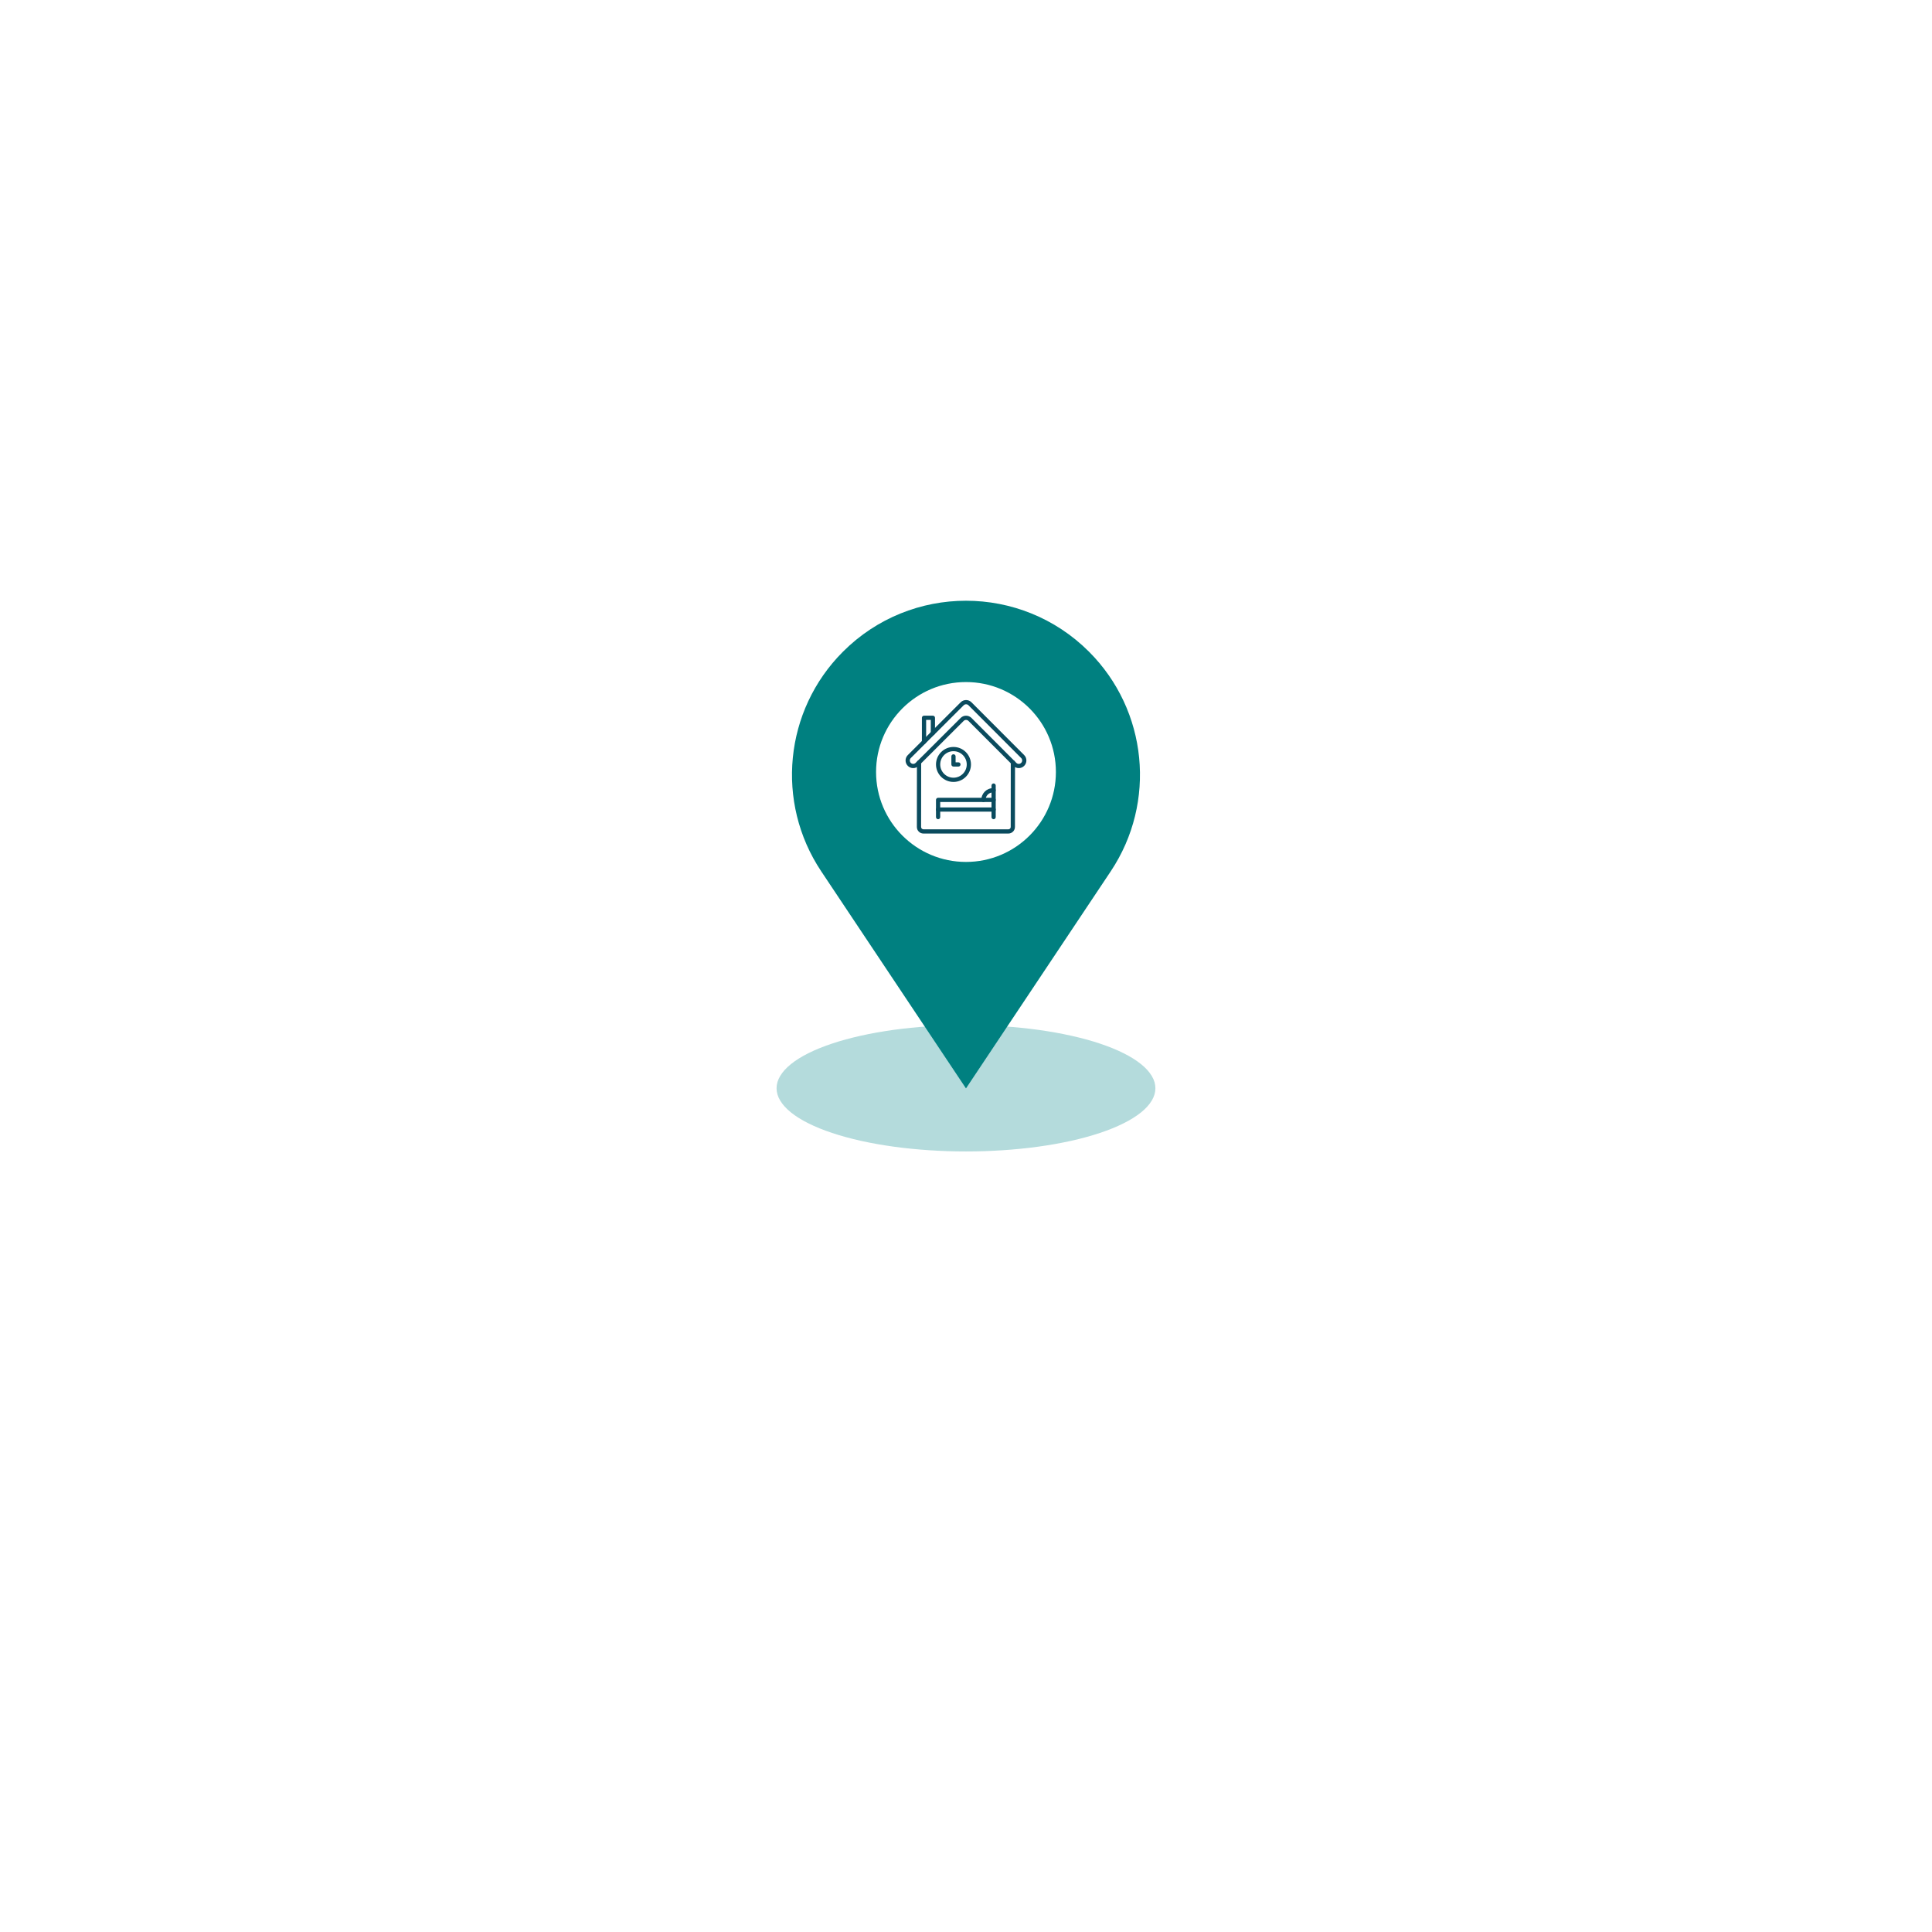
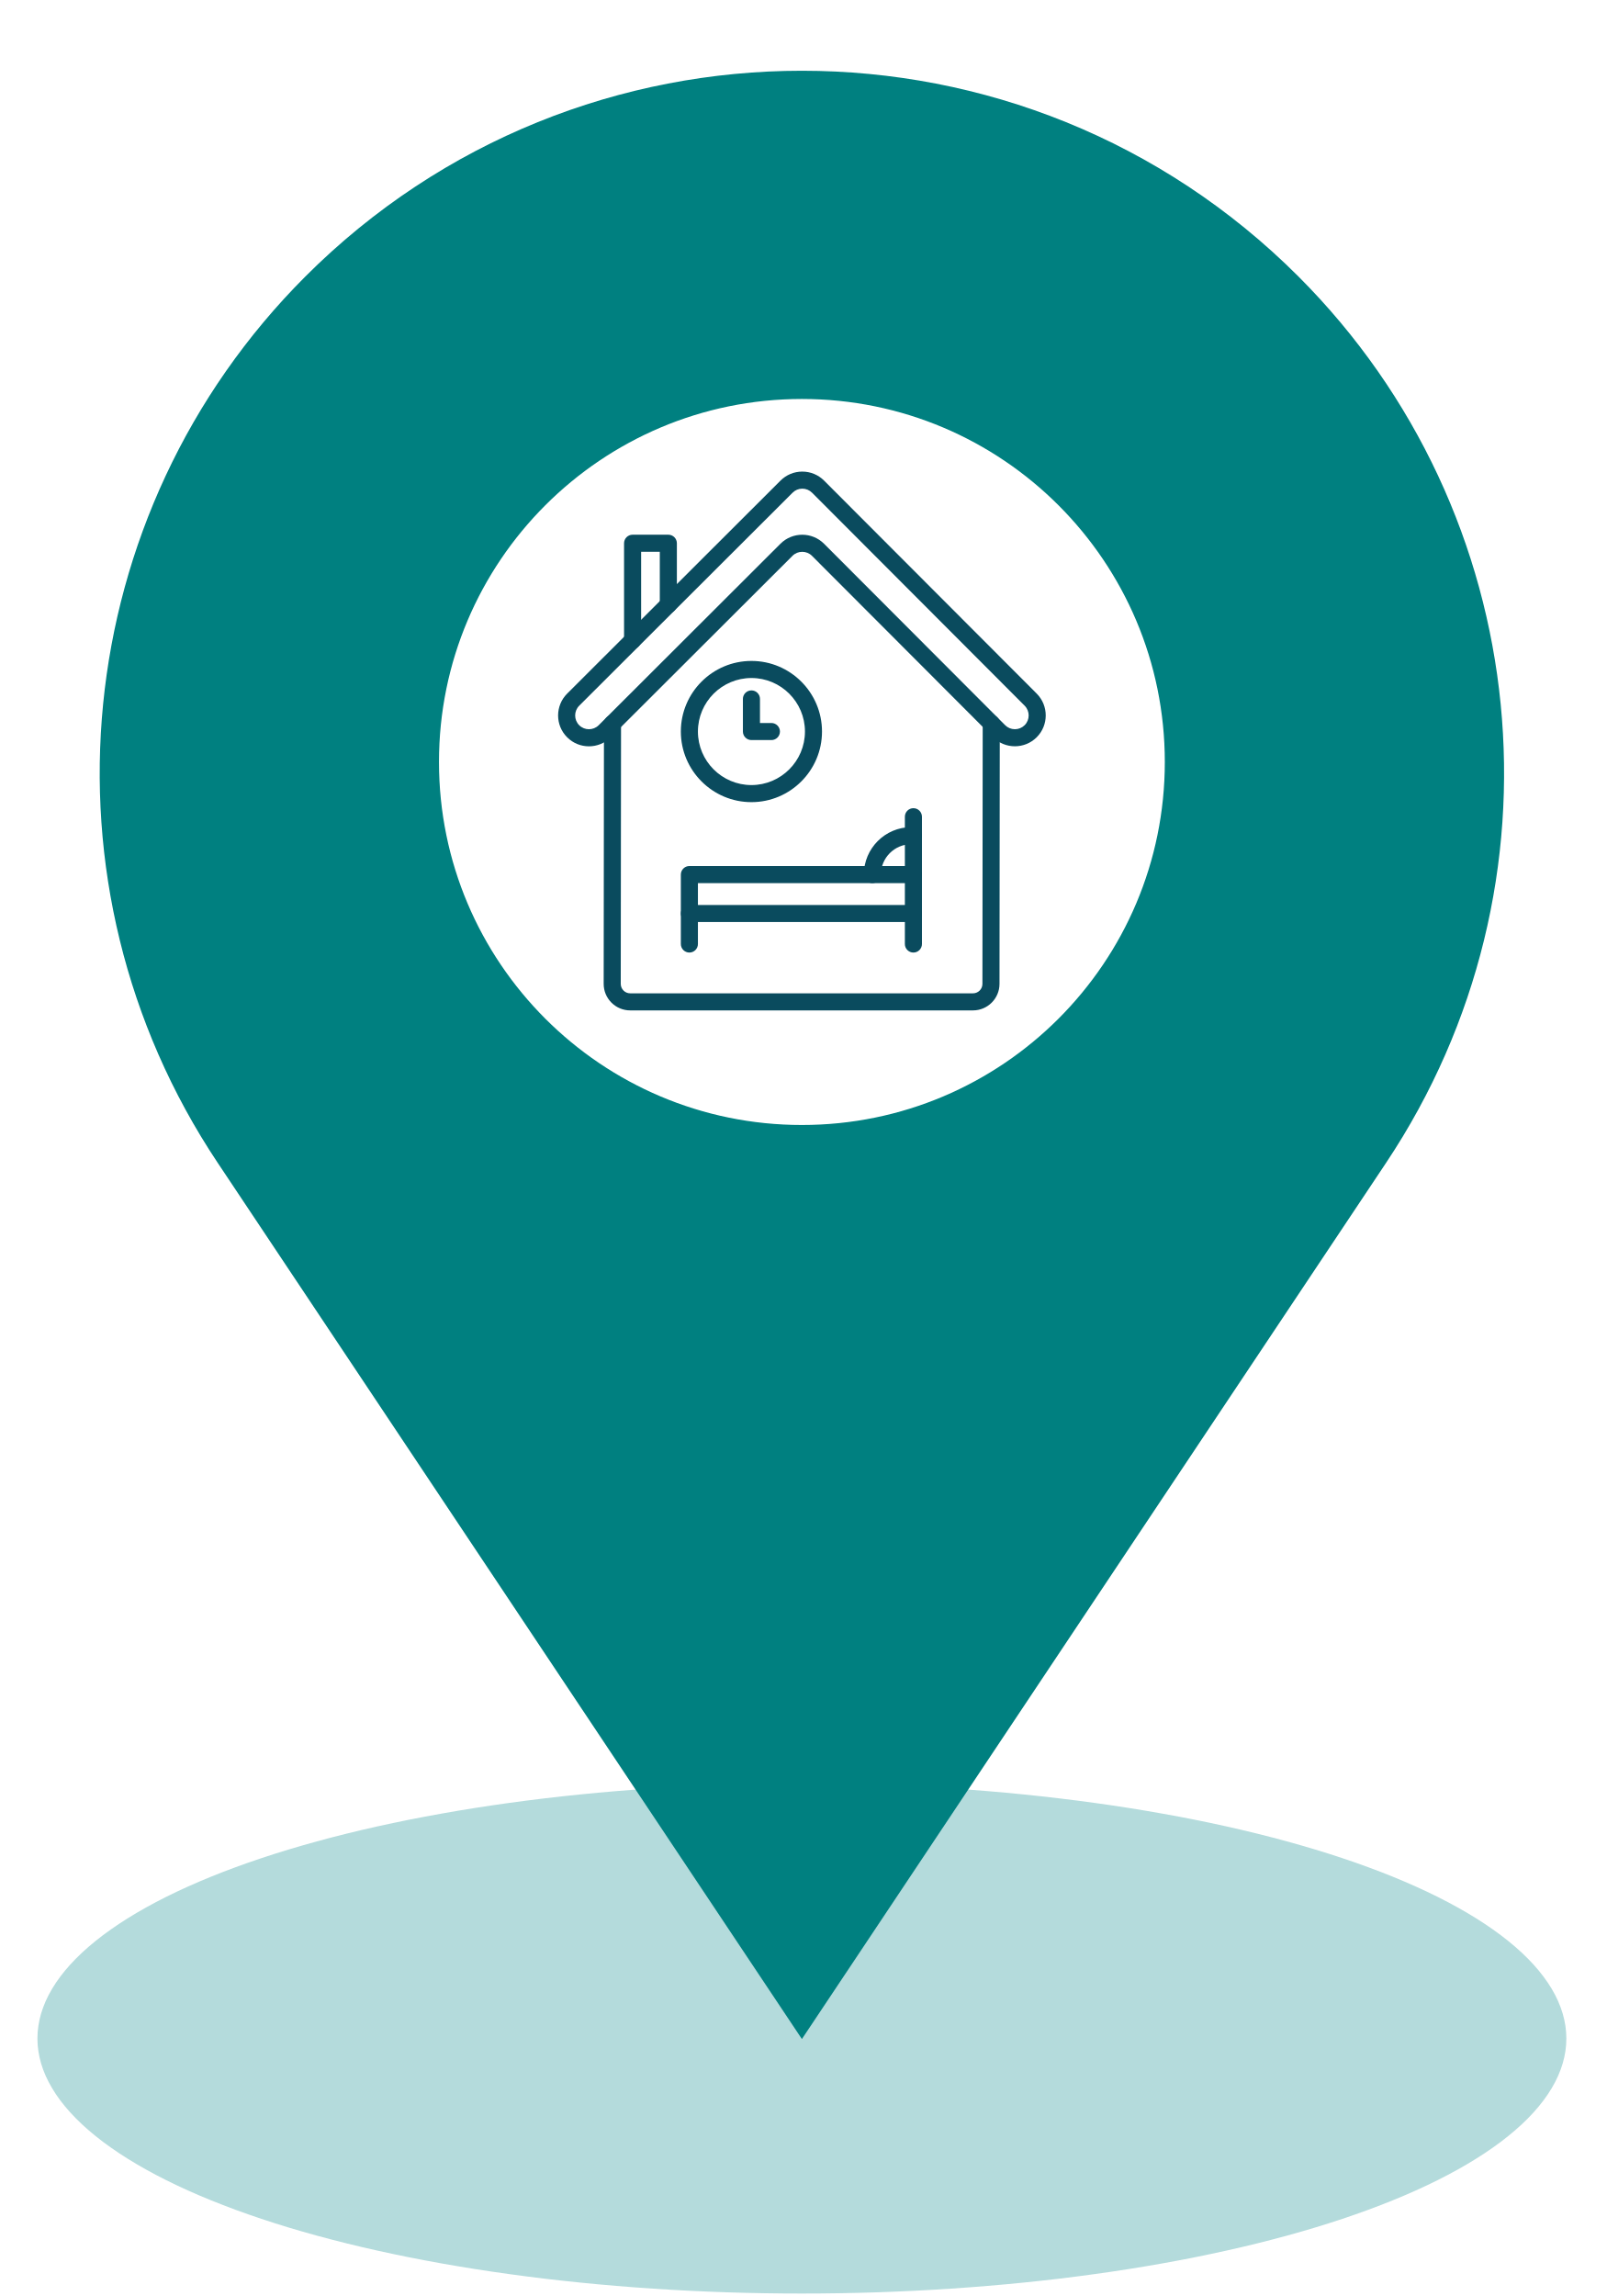
- <svg xmlns="http://www.w3.org/2000/svg" width="500" zoomAndPan="magnify" viewBox="0 0 375 375" height="500" preserveAspectRatio="xMidYMid meet" version="1.2">
+ <svg xmlns="http://www.w3.org/2000/svg" width="350" zoomAndPan="magnify" viewBox="0 0 262.5 375" height="500" preserveAspectRatio="xMidYMid meet" version="1.2">
  <defs>
-     <clipPath id="03ef1a886f">
-       <path d="M 150.453 198 L 224.703 198 L 224.703 223.555 L 150.453 223.555 Z M 150.453 198 " />
+     <clipPath id="59252d5564">
+       <path d="M 6 291 L 256 291 L 256 374.641 L 6 374.641 Z M 6 291 " />
    </clipPath>
-     <clipPath id="ac31093bc4">
-       <path d="M 175.625 135.879 L 199.625 135.879 L 199.625 150 L 175.625 150 Z M 175.625 135.879 " />
+     <clipPath id="fbfe5987de">
+       <path d="M 91 77.027 L 171 77.027 L 171 122 L 91 122 Z M 91 77.027 " />
    </clipPath>
  </defs>
-   <g id="0a40cd1a77">
-     <g clip-rule="nonzero" clip-path="url(#03ef1a886f)">
-       <path style=" stroke:none;fill-rule:nonzero;fill:#b4dbdc;fill-opacity:1;" d="M 224.262 211.23 C 224.262 211.633 224.203 212.031 224.086 212.434 C 223.969 212.832 223.793 213.23 223.555 213.625 C 223.32 214.016 223.031 214.406 222.68 214.789 C 222.332 215.176 221.926 215.555 221.465 215.926 C 221.004 216.297 220.488 216.656 219.922 217.012 C 219.355 217.367 218.734 217.711 218.066 218.043 C 217.398 218.379 216.68 218.699 215.918 219.012 C 215.152 219.32 214.348 219.617 213.496 219.902 C 212.645 220.188 211.75 220.457 210.82 220.711 C 209.891 220.965 208.926 221.203 207.922 221.43 C 206.922 221.652 205.891 221.855 204.828 222.047 C 203.766 222.234 202.68 222.406 201.566 222.562 C 200.453 222.715 199.32 222.852 198.168 222.965 C 197.016 223.082 195.852 223.18 194.668 223.258 C 193.488 223.336 192.297 223.395 191.102 223.438 C 189.902 223.477 188.699 223.496 187.496 223.496 C 186.293 223.496 185.09 223.477 183.891 223.438 C 182.695 223.395 181.504 223.336 180.324 223.258 C 179.141 223.18 177.977 223.082 176.824 222.965 C 175.672 222.852 174.539 222.715 173.426 222.562 C 172.312 222.406 171.227 222.234 170.164 222.047 C 169.102 221.855 168.07 221.652 167.07 221.43 C 166.07 221.203 165.102 220.965 164.172 220.711 C 163.242 220.457 162.352 220.188 161.5 219.902 C 160.648 219.617 159.84 219.32 159.074 219.012 C 158.312 218.699 157.594 218.379 156.926 218.043 C 156.258 217.711 155.637 217.367 155.07 217.012 C 154.504 216.656 153.988 216.297 153.527 215.926 C 153.066 215.555 152.664 215.176 152.312 214.789 C 151.965 214.406 151.672 214.016 151.438 213.625 C 151.199 213.23 151.023 212.832 150.906 212.434 C 150.789 212.031 150.73 211.633 150.73 211.23 C 150.73 210.828 150.789 210.43 150.906 210.027 C 151.023 209.629 151.199 209.23 151.438 208.84 C 151.672 208.445 151.965 208.055 152.312 207.672 C 152.664 207.285 153.066 206.91 153.527 206.539 C 153.988 206.168 154.504 205.805 155.07 205.449 C 155.637 205.094 156.258 204.75 156.926 204.418 C 157.594 204.082 158.312 203.762 159.074 203.449 C 159.84 203.141 160.648 202.844 161.5 202.559 C 162.352 202.273 163.242 202.004 164.172 201.75 C 165.102 201.496 166.07 201.258 167.07 201.035 C 168.07 200.809 169.102 200.605 170.164 200.414 C 171.227 200.227 172.312 200.055 173.426 199.898 C 174.539 199.746 175.672 199.609 176.824 199.496 C 177.977 199.379 179.141 199.281 180.324 199.203 C 181.504 199.125 182.695 199.066 183.891 199.027 C 185.09 198.984 186.293 198.965 187.496 198.965 C 188.699 198.965 189.902 198.984 191.102 199.027 C 192.297 199.066 193.488 199.125 194.668 199.203 C 195.852 199.281 197.016 199.379 198.168 199.496 C 199.32 199.609 200.453 199.746 201.566 199.898 C 202.68 200.055 203.766 200.227 204.828 200.414 C 205.891 200.605 206.922 200.809 207.922 201.035 C 208.926 201.258 209.891 201.496 210.82 201.75 C 211.75 202.004 212.645 202.273 213.496 202.559 C 214.348 202.844 215.152 203.141 215.918 203.449 C 216.68 203.762 217.398 204.082 218.066 204.418 C 218.734 204.75 219.355 205.094 219.922 205.449 C 220.488 205.805 221.004 206.168 221.465 206.539 C 221.926 206.91 222.332 207.285 222.68 207.672 C 223.031 208.055 223.32 208.445 223.555 208.84 C 223.793 209.23 223.969 209.629 224.086 210.027 C 224.203 210.43 224.262 210.828 224.262 211.23 Z M 224.262 211.23 " />
+   <g id="67d7d6c78f">
+     <g clip-rule="nonzero" clip-path="url(#59252d5564)">
+       <path style=" stroke:none;fill-rule:nonzero;fill:#b4dbdc;fill-opacity:1;" d="M 255.859 332.945 C 255.859 333.625 255.812 334.309 255.711 334.988 C 255.609 335.668 255.461 336.348 255.258 337.027 C 255.059 337.707 254.809 338.383 254.508 339.055 C 254.211 339.73 253.859 340.402 253.461 341.07 C 253.062 341.738 252.613 342.402 252.117 343.066 C 251.621 343.727 251.078 344.383 250.484 345.035 C 249.891 345.688 249.25 346.336 248.562 346.977 C 247.871 347.617 247.137 348.254 246.355 348.883 C 245.574 349.516 244.746 350.137 243.871 350.754 C 242.996 351.371 242.078 351.977 241.117 352.578 C 240.152 353.18 239.145 353.773 238.094 354.359 C 237.043 354.941 235.953 355.52 234.816 356.086 C 233.68 356.652 232.504 357.211 231.285 357.758 C 230.07 358.305 228.812 358.844 227.516 359.367 C 226.219 359.895 224.887 360.41 223.512 360.918 C 222.141 361.422 220.73 361.914 219.285 362.398 C 217.84 362.879 216.363 363.352 214.848 363.809 C 213.332 364.266 211.785 364.711 210.207 365.145 C 208.625 365.574 207.016 365.996 205.375 366.402 C 203.734 366.809 202.062 367.199 200.363 367.578 C 198.664 367.957 196.938 368.32 195.184 368.672 C 193.434 369.023 191.656 369.359 189.852 369.68 C 188.051 370 186.227 370.309 184.379 370.598 C 182.531 370.891 180.664 371.168 178.773 371.426 C 176.887 371.688 174.98 371.934 173.055 372.164 C 171.133 372.395 169.191 372.605 167.238 372.805 C 165.281 373.004 163.312 373.184 161.328 373.348 C 159.348 373.516 157.355 373.664 155.348 373.797 C 153.344 373.93 151.332 374.047 149.312 374.148 C 147.289 374.246 145.262 374.332 143.227 374.398 C 141.195 374.465 139.156 374.516 137.113 374.547 C 135.074 374.582 133.031 374.598 130.988 374.598 C 128.945 374.598 126.902 374.582 124.859 374.547 C 122.82 374.516 120.781 374.465 118.75 374.398 C 116.715 374.332 114.688 374.246 112.664 374.148 C 110.645 374.047 108.629 373.93 106.625 373.797 C 104.621 373.664 102.629 373.516 100.645 373.348 C 98.664 373.184 96.695 373.004 94.738 372.805 C 92.785 372.605 90.844 372.395 88.918 372.164 C 86.996 371.934 85.09 371.688 83.199 371.426 C 81.312 371.168 79.445 370.891 77.598 370.598 C 75.75 370.309 73.926 370 72.125 369.68 C 70.32 369.359 68.543 369.023 66.789 368.672 C 65.039 368.32 63.312 367.957 61.613 367.578 C 59.914 367.199 58.242 366.809 56.602 366.402 C 54.961 365.996 53.348 365.574 51.77 365.145 C 50.191 364.711 48.645 364.266 47.129 363.809 C 45.613 363.352 44.133 362.879 42.691 362.398 C 41.246 361.914 39.836 361.422 38.465 360.918 C 37.09 360.41 35.758 359.895 34.461 359.367 C 33.164 358.844 31.906 358.305 30.688 357.758 C 29.473 357.211 28.297 356.652 27.16 356.086 C 26.023 355.52 24.93 354.941 23.883 354.359 C 22.832 353.773 21.824 353.18 20.859 352.578 C 19.898 351.977 18.977 351.371 18.105 350.754 C 17.23 350.137 16.402 349.516 15.621 348.883 C 14.84 348.254 14.102 347.617 13.414 346.977 C 12.727 346.336 12.086 345.688 11.492 345.035 C 10.898 344.383 10.355 343.727 9.855 343.066 C 9.359 342.402 8.914 341.738 8.516 341.07 C 8.117 340.402 7.766 339.73 7.465 339.055 C 7.168 338.383 6.918 337.707 6.715 337.027 C 6.516 336.348 6.367 335.668 6.266 334.988 C 6.164 334.309 6.113 333.625 6.113 332.945 C 6.113 332.262 6.164 331.582 6.266 330.898 C 6.367 330.219 6.516 329.539 6.715 328.863 C 6.918 328.184 7.168 327.508 7.465 326.832 C 7.766 326.156 8.117 325.488 8.516 324.816 C 8.914 324.148 9.359 323.484 9.855 322.824 C 10.355 322.16 10.898 321.504 11.492 320.852 C 12.086 320.199 12.727 319.555 13.414 318.91 C 14.102 318.27 14.84 317.633 15.621 317.004 C 16.402 316.375 17.23 315.75 18.105 315.137 C 18.977 314.52 19.898 313.91 20.859 313.309 C 21.824 312.707 22.832 312.113 23.879 311.531 C 24.93 310.945 26.023 310.371 27.16 309.801 C 28.297 309.234 29.473 308.68 30.688 308.133 C 31.906 307.582 33.164 307.047 34.461 306.52 C 35.758 305.992 37.09 305.477 38.465 304.973 C 39.836 304.465 41.246 303.973 42.691 303.492 C 44.133 303.008 45.613 302.539 47.129 302.082 C 48.645 301.625 50.191 301.18 51.77 300.746 C 53.348 300.312 54.961 299.895 56.602 299.488 C 58.242 299.082 59.914 298.688 61.613 298.309 C 63.312 297.934 65.039 297.566 66.789 297.215 C 68.543 296.867 70.32 296.531 72.125 296.211 C 73.926 295.887 75.75 295.582 77.598 295.289 C 79.445 295 81.312 294.723 83.199 294.461 C 85.09 294.199 86.996 293.957 88.918 293.727 C 90.844 293.496 92.785 293.281 94.738 293.086 C 96.695 292.887 98.664 292.703 100.645 292.539 C 102.629 292.375 104.621 292.223 106.625 292.09 C 108.629 291.957 110.645 291.84 112.664 291.742 C 114.688 291.641 116.715 291.559 118.75 291.492 C 120.781 291.426 122.82 291.375 124.859 291.34 C 126.902 291.309 128.945 291.289 130.988 291.289 C 133.031 291.289 135.074 291.309 137.113 291.34 C 139.156 291.375 141.195 291.426 143.227 291.492 C 145.262 291.559 147.289 291.641 149.312 291.742 C 151.332 291.84 153.344 291.957 155.348 292.09 C 157.355 292.223 159.348 292.375 161.328 292.539 C 163.312 292.703 165.281 292.887 167.238 293.086 C 169.191 293.281 171.133 293.496 173.055 293.727 C 174.98 293.957 176.887 294.199 178.773 294.461 C 180.664 294.723 182.531 295 184.379 295.289 C 186.227 295.582 188.051 295.887 189.852 296.211 C 191.656 296.531 193.434 296.867 195.184 297.215 C 196.938 297.566 198.664 297.934 200.363 298.309 C 202.062 298.688 203.734 299.082 205.375 299.488 C 207.016 299.895 208.625 300.312 210.207 300.746 C 211.785 301.18 213.332 301.625 214.848 302.082 C 216.363 302.539 217.84 303.008 219.285 303.492 C 220.73 303.973 222.141 304.465 223.512 304.973 C 224.887 305.477 226.219 305.992 227.516 306.52 C 228.812 307.047 230.07 307.582 231.285 308.133 C 232.504 308.68 233.68 309.234 234.816 309.801 C 235.953 310.371 237.043 310.945 238.094 311.531 C 239.145 312.113 240.152 312.707 241.117 313.309 C 242.078 313.91 242.996 314.52 243.871 315.137 C 244.746 315.75 245.574 316.375 246.355 317.004 C 247.137 317.633 247.871 318.27 248.562 318.91 C 249.25 319.555 249.891 320.199 250.484 320.852 C 251.078 321.504 251.621 322.16 252.117 322.824 C 252.613 323.484 253.062 324.148 253.461 324.816 C 253.859 325.488 254.211 326.156 254.508 326.832 C 254.809 327.508 255.059 328.184 255.258 328.863 C 255.461 329.539 255.609 330.219 255.711 330.898 C 255.812 331.582 255.859 332.262 255.859 332.945 Z M 255.859 332.945 " />
    </g>
-     <path style=" stroke:none;fill-rule:evenodd;fill:#008080;fill-opacity:1;" d="M 211.375 126.496 C 198.188 113.305 176.805 113.305 163.617 126.496 C 152.23 137.883 150.469 155.723 159.398 169.121 L 187.496 211.258 L 215.594 169.121 C 224.527 155.723 222.762 137.883 211.375 126.496 Z M 187.496 167.301 C 197.137 167.301 204.949 159.484 204.949 149.844 C 204.949 140.203 197.137 132.387 187.496 132.387 C 177.855 132.387 170.043 140.203 170.043 149.844 C 170.043 159.484 177.855 167.301 187.496 167.301 Z M 187.496 167.301 " />
-     <path style=" stroke:none;fill-rule:nonzero;fill:#0a4b5e;fill-opacity:1;" d="M 192.859 159.008 C 192.633 159.008 192.449 158.824 192.449 158.598 L 192.449 152.477 C 192.449 152.25 192.633 152.066 192.859 152.066 C 193.086 152.066 193.27 152.25 193.27 152.477 L 193.27 158.598 C 193.27 158.824 193.086 159.008 192.859 159.008 Z M 192.859 159.008 " />
-     <path style=" stroke:none;fill-rule:nonzero;fill:#0a4b5e;fill-opacity:1;" d="M 182.086 159.008 C 181.859 159.008 181.676 158.824 181.676 158.598 L 181.676 155.258 C 181.676 155.031 181.859 154.848 182.086 154.848 L 192.859 154.848 C 193.086 154.848 193.27 155.031 193.27 155.258 C 193.27 155.484 193.086 155.668 192.859 155.668 L 182.496 155.668 L 182.496 158.598 C 182.496 158.824 182.312 159.008 182.086 159.008 Z M 182.086 159.008 " />
-     <path style=" stroke:none;fill-rule:nonzero;fill:#0a4b5e;fill-opacity:1;" d="M 190.887 155.668 C 190.66 155.668 190.477 155.484 190.477 155.258 C 190.477 154 191.5 152.977 192.758 152.977 L 192.859 152.977 C 193.086 152.977 193.27 153.16 193.27 153.387 C 193.27 153.613 193.086 153.797 192.859 153.797 L 192.758 153.797 C 191.953 153.797 191.297 154.453 191.297 155.258 C 191.297 155.484 191.113 155.668 190.887 155.668 Z M 190.887 155.668 " />
-     <path style=" stroke:none;fill-rule:nonzero;fill:#0a4b5e;fill-opacity:1;" d="M 192.859 157.543 L 182.086 157.543 C 181.859 157.543 181.676 157.355 181.676 157.129 C 181.676 156.902 181.859 156.719 182.086 156.719 L 192.859 156.719 C 193.086 156.719 193.27 156.902 193.27 157.129 C 193.27 157.355 193.086 157.543 192.859 157.543 Z M 192.859 157.543 " />
-     <path style=" stroke:none;fill-rule:nonzero;fill:#0a4b5e;fill-opacity:1;" d="M 195.723 161.789 L 179.238 161.789 C 178.898 161.789 178.578 161.656 178.336 161.418 C 178.094 161.176 177.965 160.855 177.965 160.512 L 177.977 147.992 C 177.977 147.766 178.16 147.582 178.387 147.582 C 178.613 147.582 178.797 147.766 178.797 147.992 L 178.785 160.516 C 178.785 160.637 178.832 160.75 178.918 160.836 C 179.004 160.922 179.117 160.969 179.238 160.969 L 195.723 160.969 C 195.977 160.969 196.18 160.766 196.18 160.516 L 196.191 147.984 C 196.191 147.758 196.379 147.574 196.602 147.574 C 196.605 147.574 196.605 147.574 196.605 147.574 C 196.832 147.574 197.016 147.758 197.016 147.984 L 197 160.516 C 197 161.219 196.426 161.789 195.723 161.789 Z M 195.723 161.789 " />
-     <g clip-rule="nonzero" clip-path="url(#ac31093bc4)">
-       <path style=" stroke:none;fill-rule:nonzero;fill:#0a4b5e;fill-opacity:1;" d="M 177.254 149.09 C 176.875 149.09 176.492 148.945 176.203 148.656 C 175.625 148.074 175.629 147.133 176.207 146.559 L 186.469 136.312 C 186.746 136.035 187.121 135.879 187.516 135.879 C 187.914 135.879 188.285 136.035 188.566 136.316 L 198.789 146.559 C 199.367 147.137 199.367 148.078 198.789 148.656 C 198.211 149.234 197.27 149.234 196.691 148.652 L 187.98 139.93 C 187.723 139.672 187.305 139.672 187.043 139.93 L 178.301 148.656 C 178.012 148.945 177.633 149.09 177.254 149.09 Z M 187.516 136.699 C 187.34 136.699 187.172 136.77 187.047 136.895 L 176.785 147.137 C 176.527 147.395 176.527 147.816 176.785 148.074 L 176.496 148.363 L 176.785 148.074 C 177.043 148.332 177.465 148.336 177.723 148.074 L 186.465 139.348 C 187.043 138.77 187.984 138.773 188.562 139.352 L 197.27 148.074 C 197.395 148.199 197.562 148.27 197.738 148.27 C 197.738 148.27 197.738 148.27 197.742 148.27 C 197.918 148.27 198.082 148.199 198.207 148.074 C 198.469 147.816 198.469 147.395 198.211 147.137 L 187.984 136.895 C 187.859 136.77 187.695 136.699 187.516 136.699 Z M 187.516 136.699 " />
+     <path style=" stroke:none;fill-rule:evenodd;fill:#008080;fill-opacity:1;" d="M 212.094 45.156 C 167.301 0.355 94.676 0.355 49.883 45.156 C 11.219 83.828 5.223 144.422 35.562 189.922 L 130.988 333.031 L 226.414 189.922 C 256.754 144.422 250.758 83.828 212.094 45.156 Z M 130.988 183.742 C 163.727 183.742 190.27 157.195 190.27 124.453 C 190.27 91.707 163.727 65.164 130.988 65.164 C 98.25 65.164 71.707 91.707 71.707 124.453 C 71.707 157.195 98.25 183.742 130.988 183.742 Z M 130.988 183.742 " />
+     <path style=" stroke:none;fill-rule:nonzero;fill:#0a4b5e;fill-opacity:1;" d="M 149.203 155.578 C 148.434 155.578 147.809 154.953 147.809 154.184 L 147.809 133.395 C 147.809 132.625 148.434 132 149.203 132 C 149.973 132 150.598 132.625 150.598 133.395 L 150.598 154.184 C 150.598 154.953 149.973 155.578 149.203 155.578 Z M 149.203 155.578 " />
+     <path style=" stroke:none;fill-rule:nonzero;fill:#0a4b5e;fill-opacity:1;" d="M 112.609 155.578 C 111.84 155.578 111.215 154.953 111.215 154.184 L 111.215 142.844 C 111.215 142.074 111.84 141.449 112.609 141.449 L 149.203 141.449 C 149.973 141.449 150.598 142.074 150.598 142.844 C 150.598 143.613 149.973 144.238 149.203 144.238 L 114.004 144.238 L 114.004 154.184 C 114.004 154.953 113.379 155.578 112.609 155.578 Z M 112.609 155.578 " />
+     <path style=" stroke:none;fill-rule:nonzero;fill:#0a4b5e;fill-opacity:1;" d="M 142.504 144.238 C 141.73 144.238 141.109 143.613 141.109 142.844 C 141.109 138.57 144.586 135.094 148.859 135.094 L 149.203 135.094 C 149.973 135.094 150.598 135.719 150.598 136.488 C 150.598 137.258 149.973 137.883 149.203 137.883 L 148.859 137.883 C 146.121 137.883 143.895 140.109 143.895 142.844 C 143.895 143.613 143.273 144.238 142.504 144.238 Z M 142.504 144.238 " />
+     <path style=" stroke:none;fill-rule:nonzero;fill:#0a4b5e;fill-opacity:1;" d="M 149.203 150.594 L 112.609 150.594 C 111.84 150.594 111.215 149.973 111.215 149.203 C 111.215 148.434 111.84 147.809 112.609 147.809 L 149.203 147.809 C 149.973 147.809 150.598 148.434 150.598 149.203 C 150.598 149.973 149.973 150.594 149.203 150.594 Z M 149.203 150.594 " />
+     <path style=" stroke:none;fill-rule:nonzero;fill:#0a4b5e;fill-opacity:1;" d="M 158.934 165.027 L 102.945 165.027 C 101.785 165.027 100.695 164.574 99.879 163.758 C 99.059 162.938 98.609 161.848 98.609 160.691 L 98.656 118.164 C 98.656 117.395 99.281 116.77 100.051 116.77 C 100.82 116.77 101.445 117.395 101.445 118.164 L 101.398 160.691 C 101.398 161.105 101.559 161.492 101.852 161.785 C 102.145 162.078 102.531 162.238 102.945 162.238 L 158.934 162.238 C 159.785 162.238 160.477 161.547 160.477 160.695 L 160.523 118.141 C 160.527 117.371 161.148 116.746 161.918 116.746 C 161.918 116.746 161.922 116.746 161.922 116.746 C 162.691 116.75 163.312 117.371 163.312 118.145 L 163.266 160.699 C 163.262 163.086 161.32 165.027 158.934 165.027 Z M 158.934 165.027 " />
+     <g clip-rule="nonzero" clip-path="url(#fbfe5987de)">
+       <path style=" stroke:none;fill-rule:nonzero;fill:#0a4b5e;fill-opacity:1;" d="M 96.203 121.895 C 94.91 121.895 93.617 121.402 92.637 120.414 C 90.672 118.449 90.676 115.254 92.641 113.289 L 127.492 78.496 C 128.445 77.547 129.711 77.023 131.055 77.023 C 131.055 77.023 131.059 77.023 131.059 77.023 C 132.406 77.027 133.668 77.551 134.621 78.504 L 169.348 113.289 C 171.309 115.258 171.309 118.453 169.34 120.418 C 167.375 122.379 164.176 122.379 162.215 120.41 L 132.637 90.785 C 131.762 89.906 130.332 89.906 129.453 90.781 L 99.762 120.422 C 98.781 121.402 97.492 121.895 96.203 121.895 Z M 131.055 79.812 C 130.453 79.812 129.887 80.047 129.465 80.473 L 94.613 115.262 C 93.734 116.141 93.73 117.566 94.609 118.445 L 93.621 119.43 L 94.609 118.445 C 95.484 119.324 96.914 119.324 97.793 118.449 L 127.484 88.809 C 129.453 86.844 132.648 86.848 134.613 88.816 L 164.188 118.441 C 164.613 118.867 165.176 119.102 165.777 119.102 C 165.777 119.102 165.781 119.102 165.781 119.102 C 166.383 119.102 166.945 118.867 167.371 118.445 C 168.25 117.566 168.25 116.141 167.375 115.262 L 132.648 80.473 C 132.223 80.047 131.656 79.812 131.055 79.812 Z M 131.055 79.812 " />
    </g>
-     <path style=" stroke:none;fill-rule:nonzero;fill:#0a4b5e;fill-opacity:1;" d="M 179.352 144.406 C 179.125 144.406 178.941 144.223 178.941 143.996 L 178.941 139.324 C 178.941 139.098 179.125 138.914 179.352 138.914 L 181.074 138.914 C 181.301 138.914 181.484 139.098 181.484 139.324 L 181.484 142.277 C 181.484 142.504 181.301 142.688 181.074 142.688 C 180.848 142.688 180.664 142.504 180.664 142.277 L 180.664 139.734 L 179.762 139.734 L 179.762 143.996 C 179.762 144.223 179.578 144.406 179.352 144.406 Z M 179.352 144.406 " />
-     <path style=" stroke:none;fill-rule:nonzero;fill:#0a4b5e;fill-opacity:1;" d="M 185.07 151.773 C 183.195 151.773 181.676 150.25 181.676 148.379 C 181.676 146.508 183.199 144.984 185.07 144.984 C 186.941 144.984 188.465 146.508 188.465 148.379 C 188.465 150.25 186.941 151.773 185.07 151.773 Z M 185.07 145.805 C 183.648 145.805 182.496 146.961 182.496 148.379 C 182.496 149.797 183.648 150.953 185.07 150.953 C 186.488 150.953 187.645 149.797 187.645 148.379 C 187.645 146.961 186.488 145.805 185.07 145.805 Z M 185.07 145.805 " />
-     <path style=" stroke:none;fill-rule:nonzero;fill:#0a4b5e;fill-opacity:1;" d="M 186.031 148.789 L 185.07 148.789 C 184.844 148.789 184.66 148.605 184.66 148.379 L 184.66 146.812 C 184.66 146.586 184.844 146.402 185.07 146.402 C 185.297 146.402 185.48 146.586 185.48 146.812 L 185.48 147.969 L 186.031 147.969 C 186.258 147.969 186.441 148.152 186.441 148.379 C 186.441 148.605 186.258 148.789 186.031 148.789 Z M 186.031 148.789 " />
+     <path style=" stroke:none;fill-rule:nonzero;fill:#0a4b5e;fill-opacity:1;" d="M 103.332 105.98 C 102.562 105.98 101.938 105.359 101.938 104.586 L 101.938 88.727 C 101.938 87.957 102.562 87.332 103.332 87.332 L 109.172 87.332 C 109.941 87.332 110.566 87.957 110.566 88.727 L 110.566 98.758 C 110.566 99.527 109.941 100.152 109.172 100.152 C 108.402 100.152 107.777 99.527 107.777 98.758 L 107.777 90.121 L 104.727 90.121 L 104.727 104.586 C 104.727 105.359 104.102 105.98 103.332 105.98 Z M 103.332 105.98 " />
+     <path style=" stroke:none;fill-rule:nonzero;fill:#0a4b5e;fill-opacity:1;" d="M 122.746 131.012 C 116.387 131.012 111.215 125.836 111.215 119.48 C 111.215 113.121 116.387 107.949 122.746 107.949 C 129.102 107.949 134.273 113.121 134.273 119.48 C 134.273 125.836 129.102 131.012 122.746 131.012 Z M 122.746 110.738 C 117.926 110.738 114.004 114.66 114.004 119.48 C 114.004 124.301 117.926 128.223 122.746 128.223 C 127.566 128.223 131.488 124.301 131.488 119.48 C 131.488 114.66 127.566 110.738 122.746 110.738 Z M 122.746 110.738 " />
+     <path style=" stroke:none;fill-rule:nonzero;fill:#0a4b5e;fill-opacity:1;" d="M 126.008 120.875 L 122.746 120.875 C 121.977 120.875 121.352 120.25 121.352 119.48 L 121.352 114.152 C 121.352 113.383 121.977 112.762 122.746 112.762 C 123.516 112.762 124.141 113.383 124.141 114.152 L 124.141 118.086 L 126.008 118.086 C 126.777 118.086 127.402 118.711 127.402 119.48 C 127.402 120.25 126.777 120.875 126.008 120.875 Z M 126.008 120.875 " />
  </g>
</svg>
